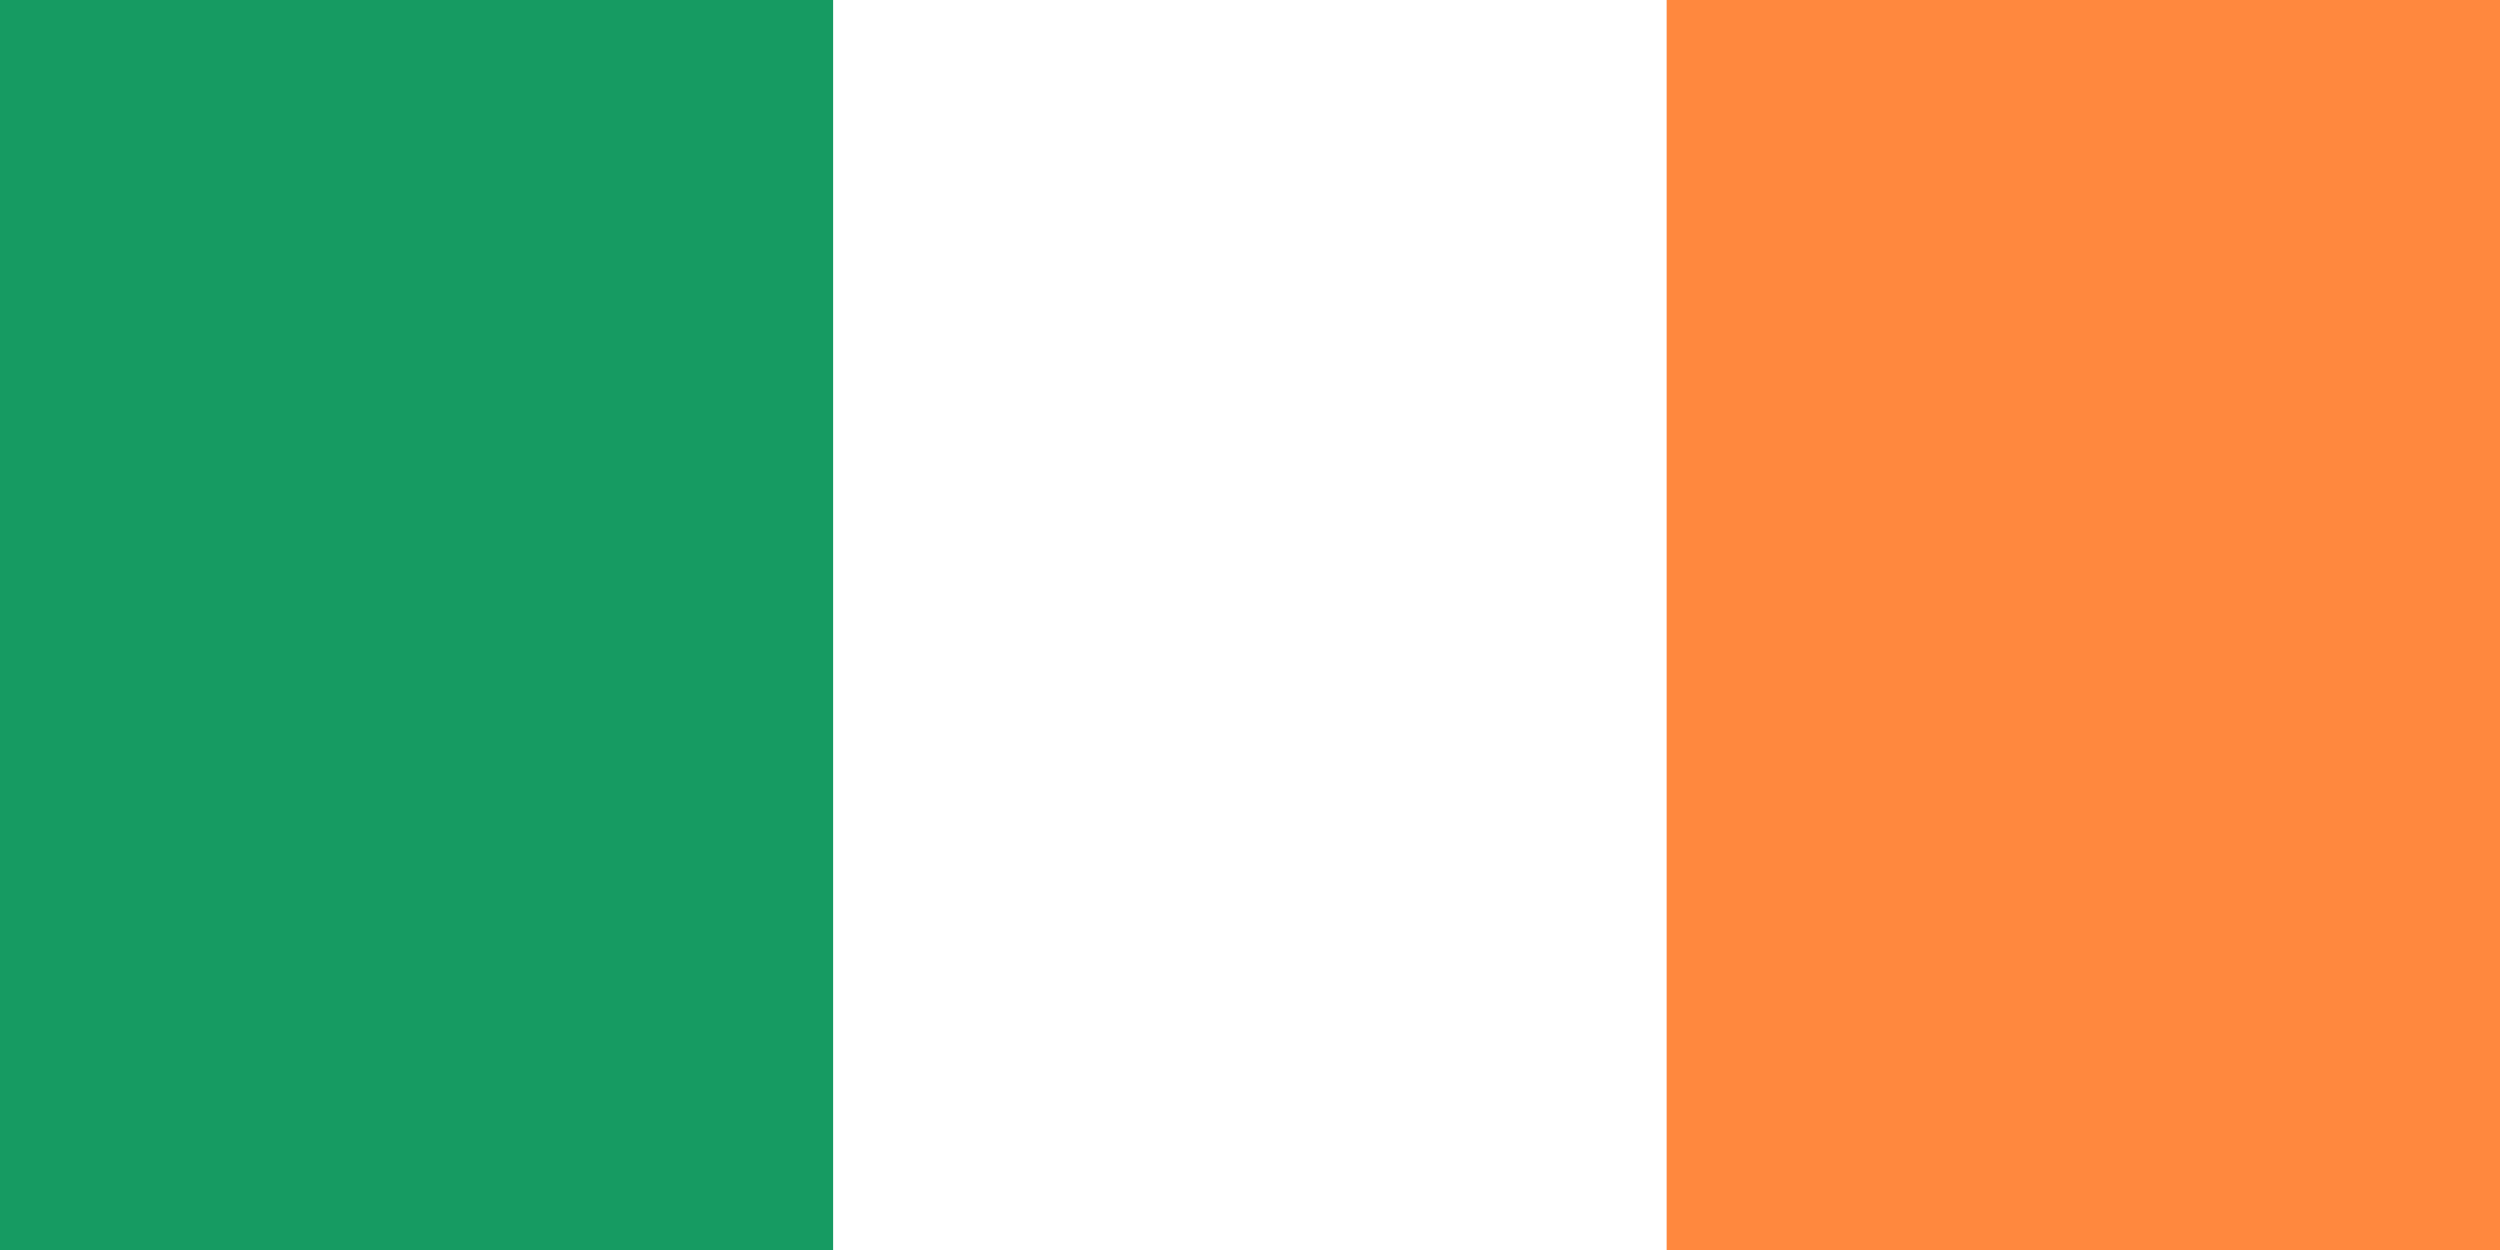
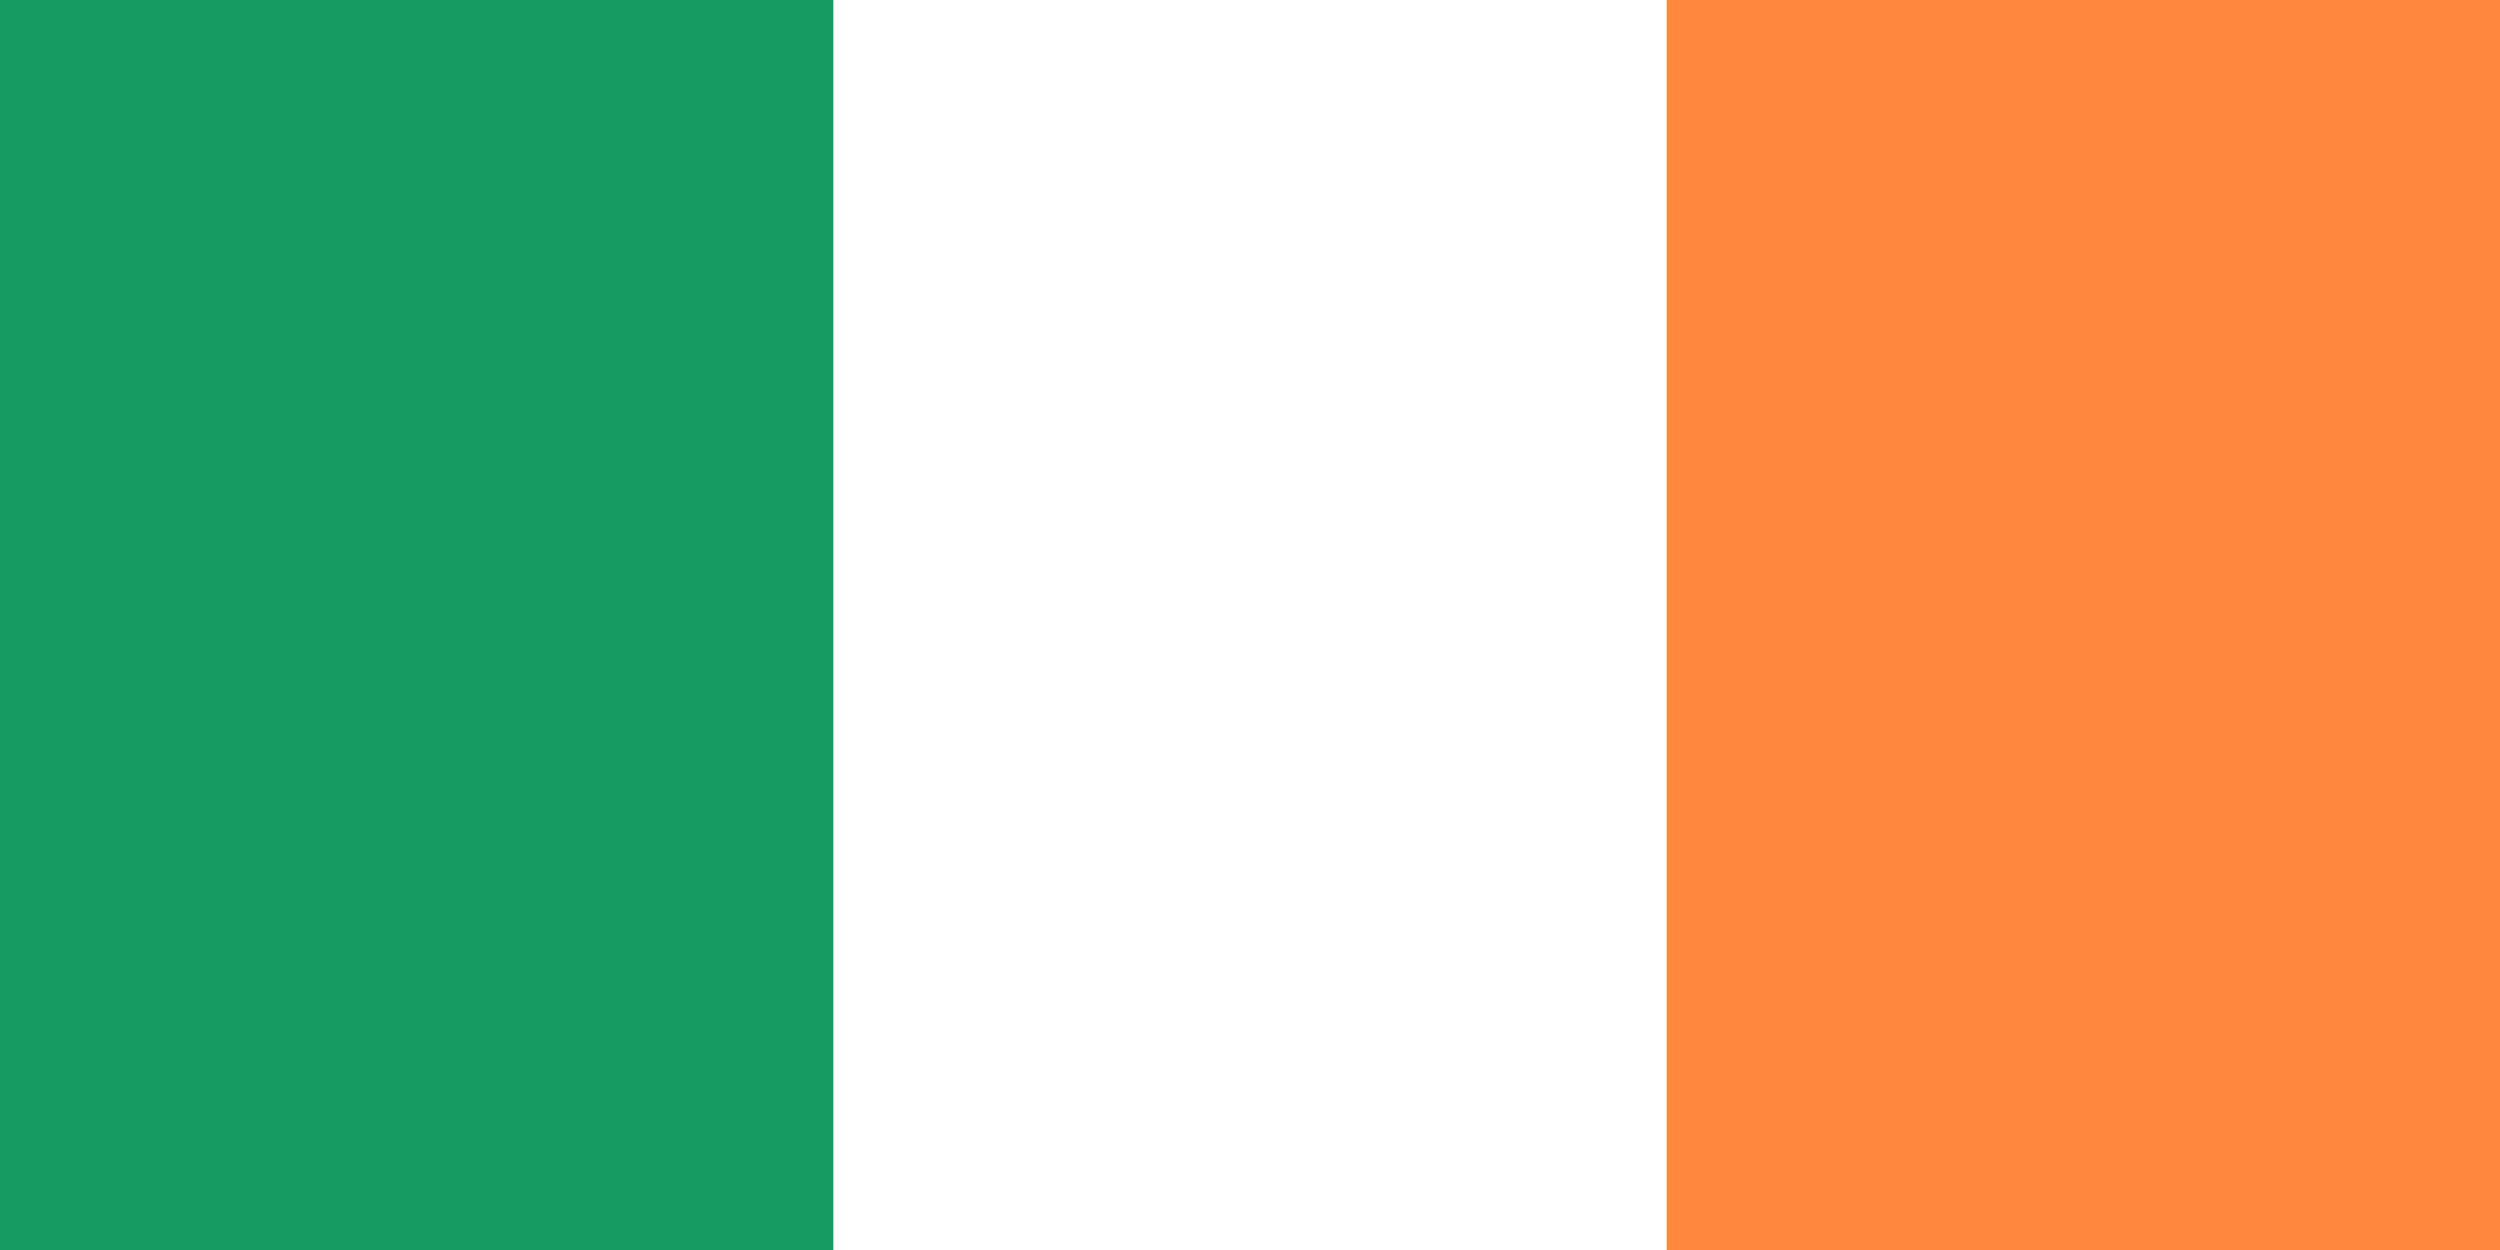
- <svg xmlns="http://www.w3.org/2000/svg" viewBox="0 0 600 300">
-   <rect width="200" height="300" fill="#169b62" />
-   <rect x="200" width="200" height="300" fill="#ffffff" />
-   <rect x="400" width="200" height="300" fill="#ff883e" />
+ <svg xmlns="http://www.w3.org/2000/svg" width="1200" height="600">
+   <path fill="#169b62" d="M0 0h1200v600H0z" />
+   <path fill="#fff" d="M400 0h800v600H400z" />
+   <path fill="#ff883e" d="M800 0h400v600H800z" />
</svg>
